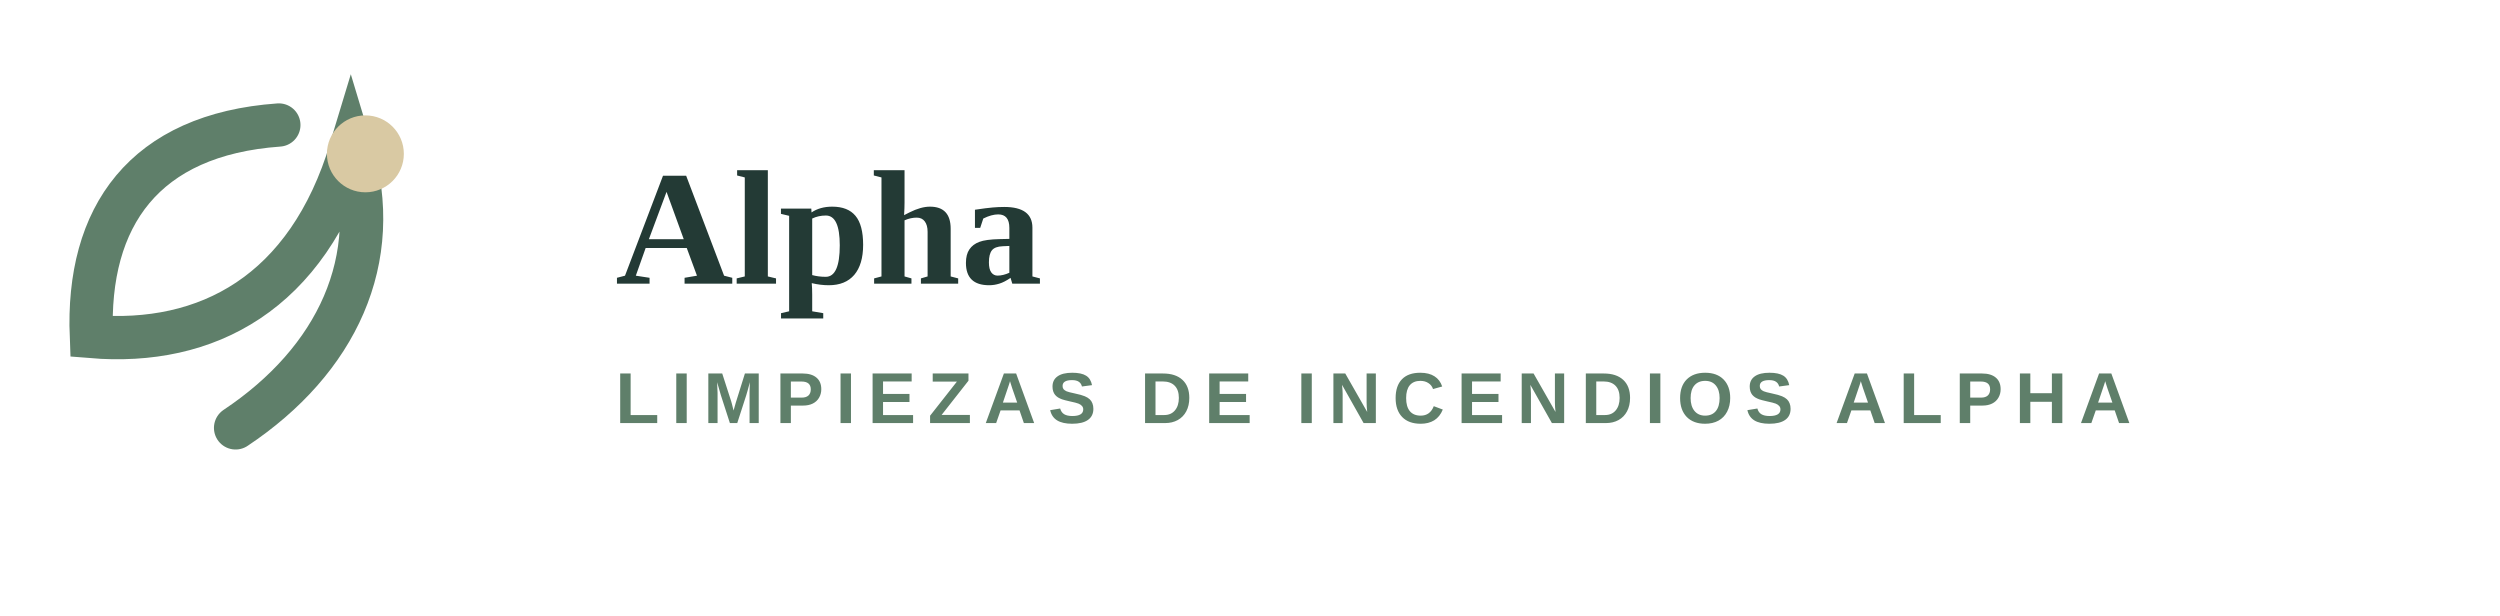
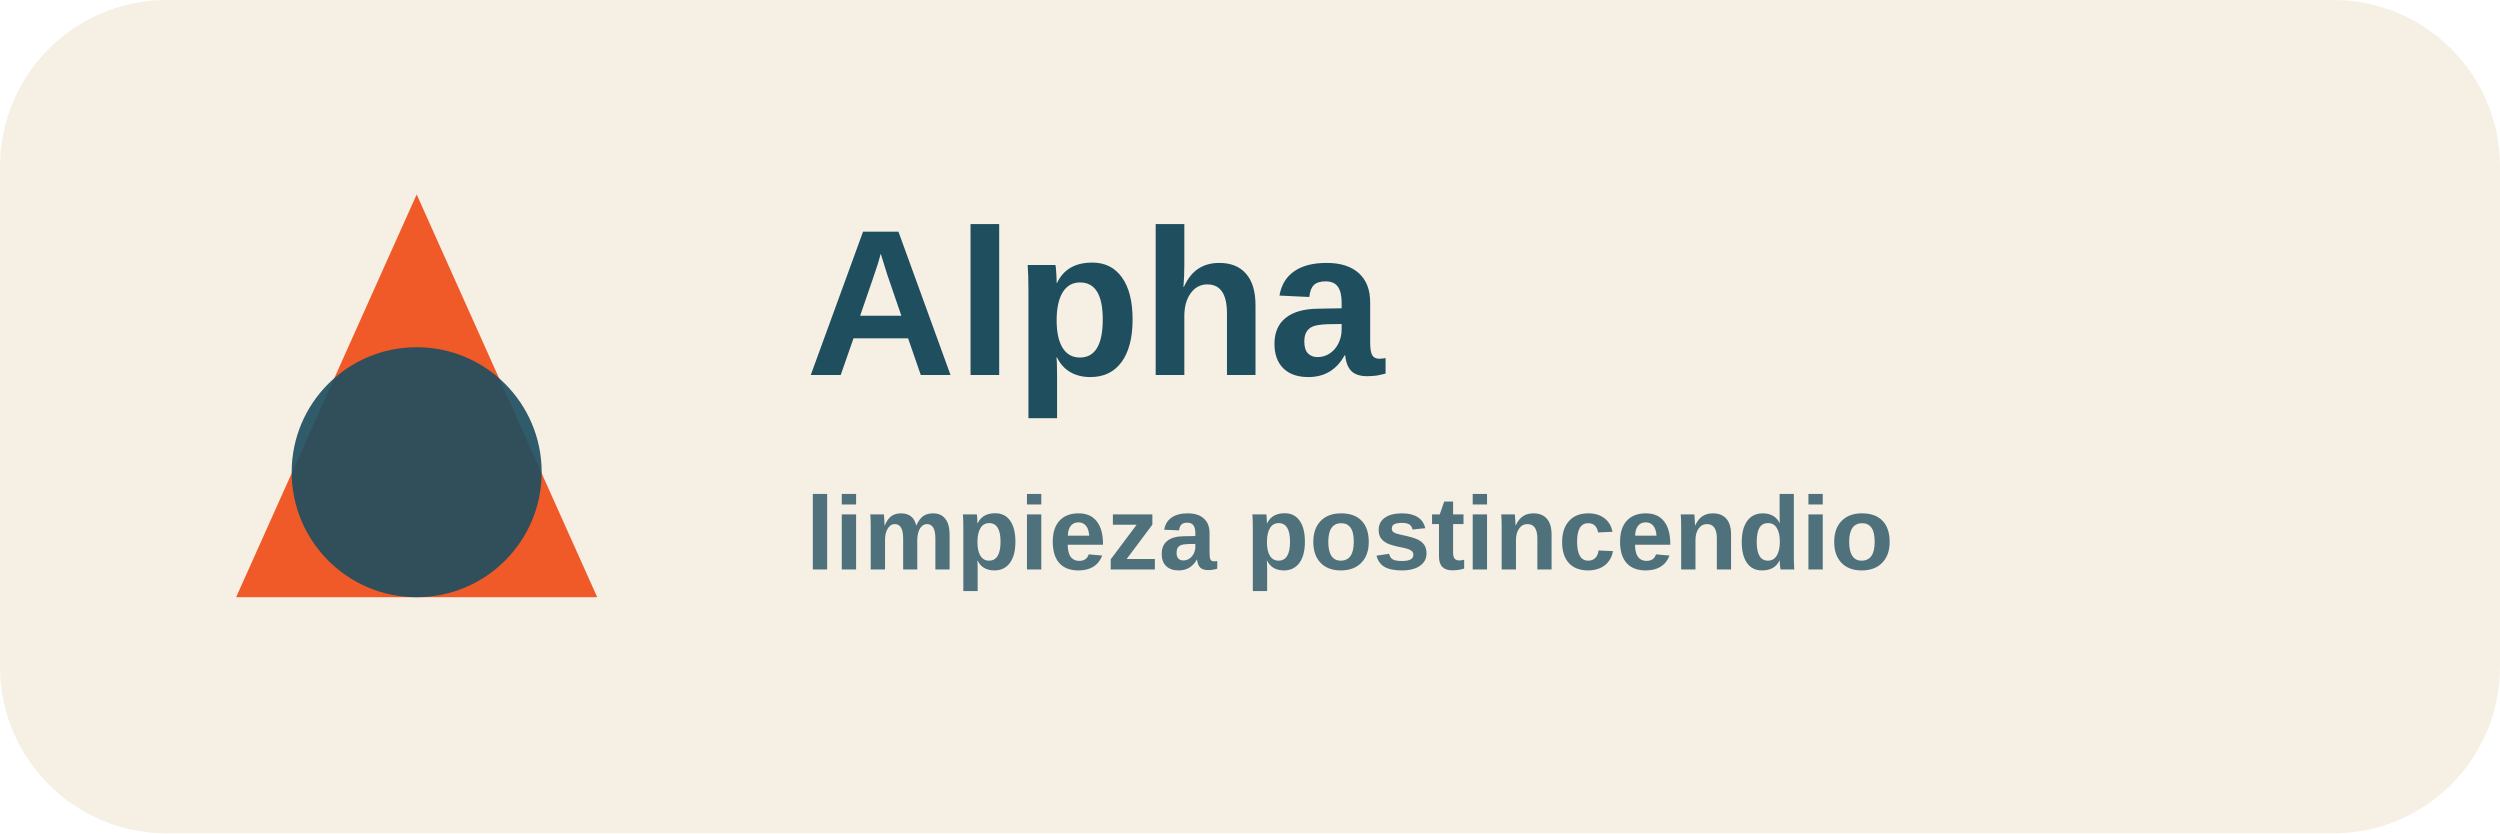
- <svg xmlns="http://www.w3.org/2000/svg" viewBox="0 0 520 128" role="img" aria-labelledby="title desc">
-   <rect width="520" height="128" rx="24" fill="transparent" />
-   <g>
-     <path d="M58 26C30 28 18 45 19 70c24 2 45-9 54-39 7 23-3 44-24 58" fill="none" stroke="#5F7F6A" stroke-width="9" stroke-linecap="round" />
-     <circle cx="76" cy="32" r="8" fill="#D9C9A3" />
-   </g>
-   <text x="128" y="59" font-family="Georgia, 'Times New Roman', serif" font-size="34" font-weight="700" fill="#233A35">Alpha</text>
-   <text x="128" y="88" font-family="Arial, sans-serif" font-size="15" font-weight="700" letter-spacing="2.5" fill="#5F7F6A">LIMPIEZAS DE INCENDIOS ALPHA</text>
+ <svg xmlns="http://www.w3.org/2000/svg" viewBox="0 0 360 120">
+   <rect width="360" height="120" rx="24" fill="#f6efe4" />
+   <path d="M34 86 L60 28 L86 86 Z" fill="#f05a28" />
+   <circle cx="60" cy="68" r="18" fill="#1f4e5f" opacity=".92" />
+   <text x="116" y="54" font-family="Arial, Helvetica, sans-serif" font-size="30" font-weight="900" fill="#1f4e5f">Alpha</text>
+   <text x="116" y="82" font-family="Arial, Helvetica, sans-serif" font-size="15" font-weight="700" fill="#1f4e5f" opacity=".78">limpieza postincendio</text>
</svg>
